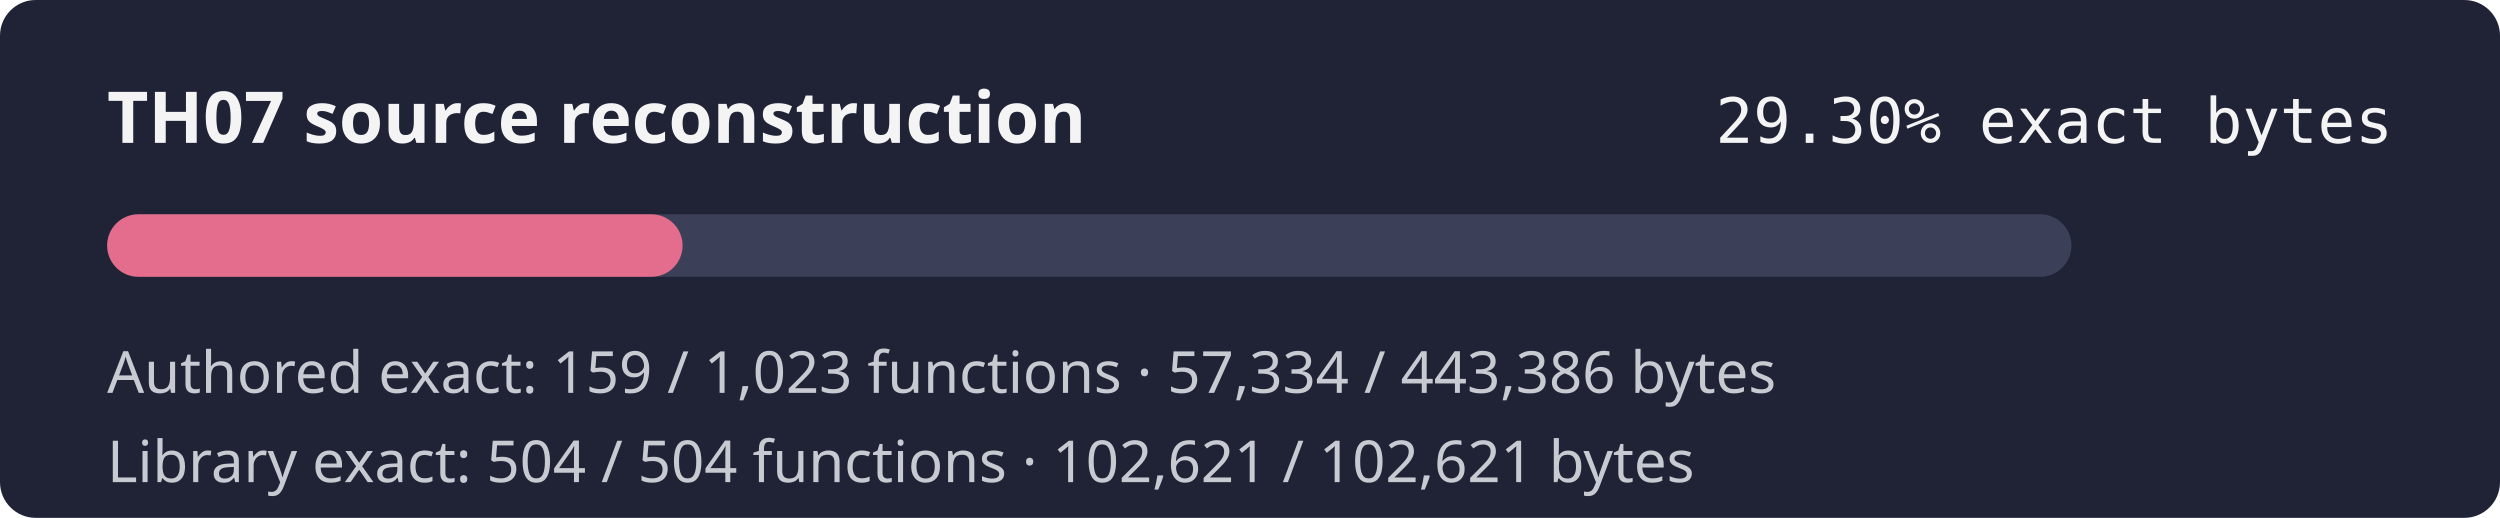
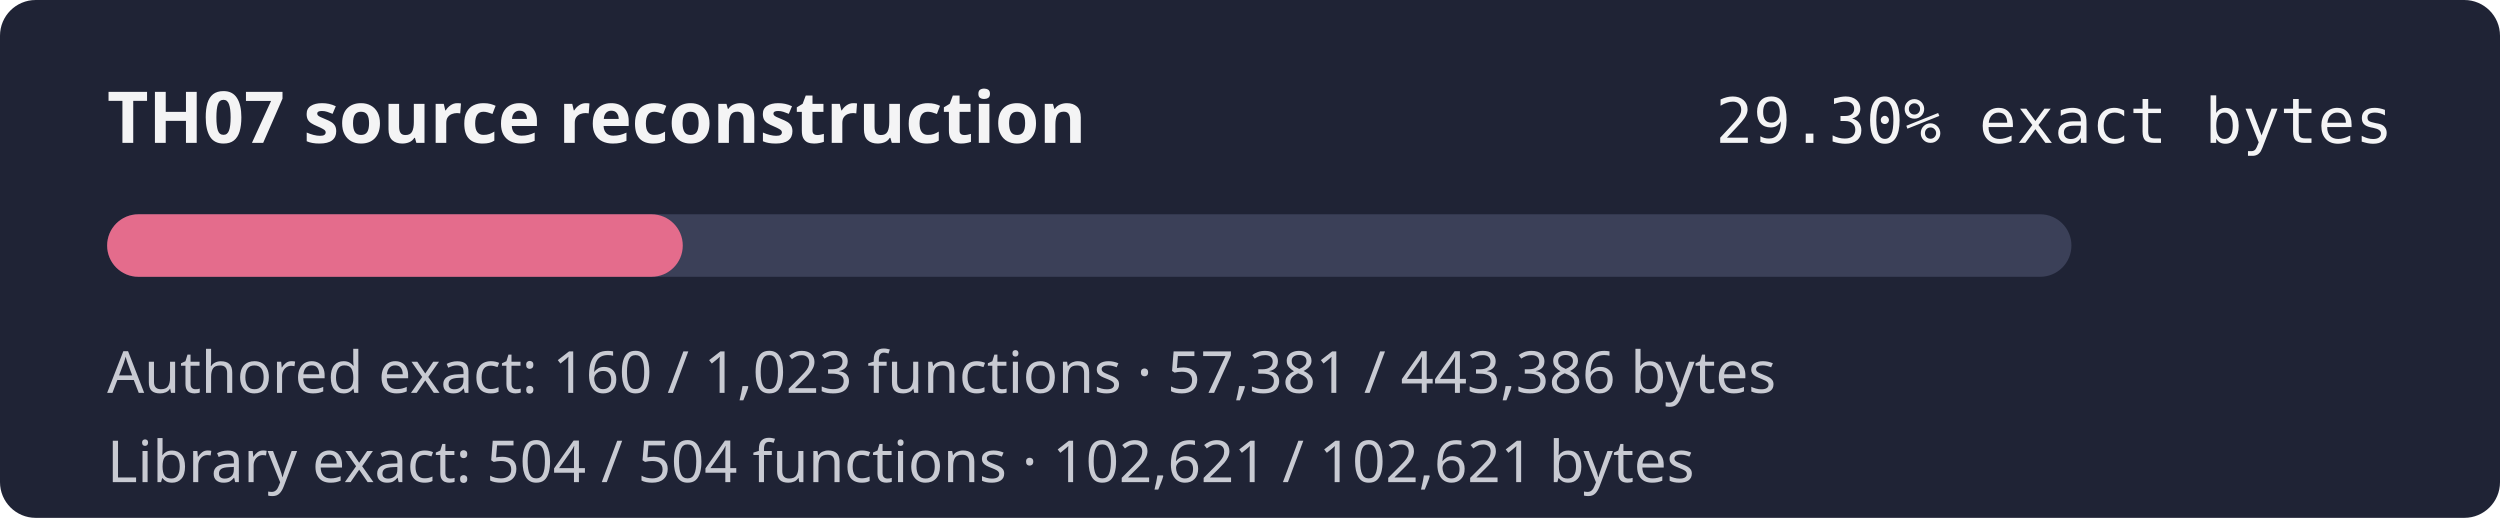
<svg xmlns="http://www.w3.org/2000/svg" width="560" height="116" role="img" aria-label="TH07 reconstruction progress 29.30% by bytes">
  <rect width="560" height="116" rx="8" fill="#1f2335" />
  <text x="24" y="32" fill="#f4f4f5" font-family="sans-serif" font-size="16" font-weight="600">TH07 source reconstruction</text>
  <text x="536" y="32" fill="#f4f4f5" text-anchor="end" font-family="monospace" font-size="14">29.30% exact bytes</text>
  <rect x="24" y="48" width="440" height="14" rx="7" fill="#3b4058" />
-   <rect x="24" y="48" width="128.90" height="14" rx="7" fill="#e46c8c" />
-   <text x="24" y="88" fill="#c8cad2" font-family="sans-serif" font-size="13">Authored exact: 159 / 1,023 functions · 57,334 / 443,386 bytes</text>
+   <rect x="24" y="48" width="128.94" height="14" rx="7" fill="#e46c8c" />
+   <text x="24" y="88" fill="#c8cad2" font-family="sans-serif" font-size="13">Authored exact: 160 / 1,023 functions · 57,381 / 443,386 bytes</text>
  <text x="24" y="108" fill="#c8cad2" font-family="sans-serif" font-size="13">Library exact: 504 / 504 functions · 102,621 / 102,621 bytes</text>
</svg>
